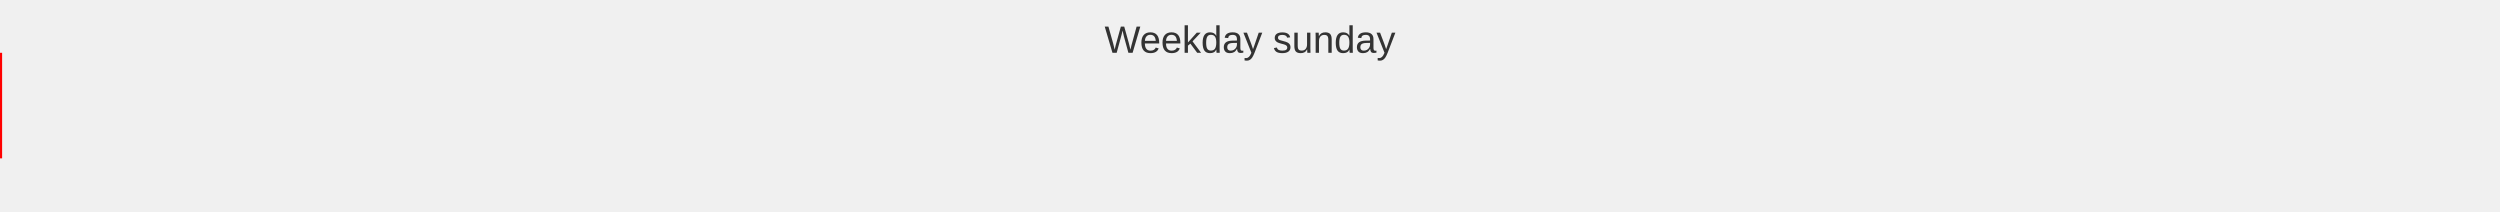
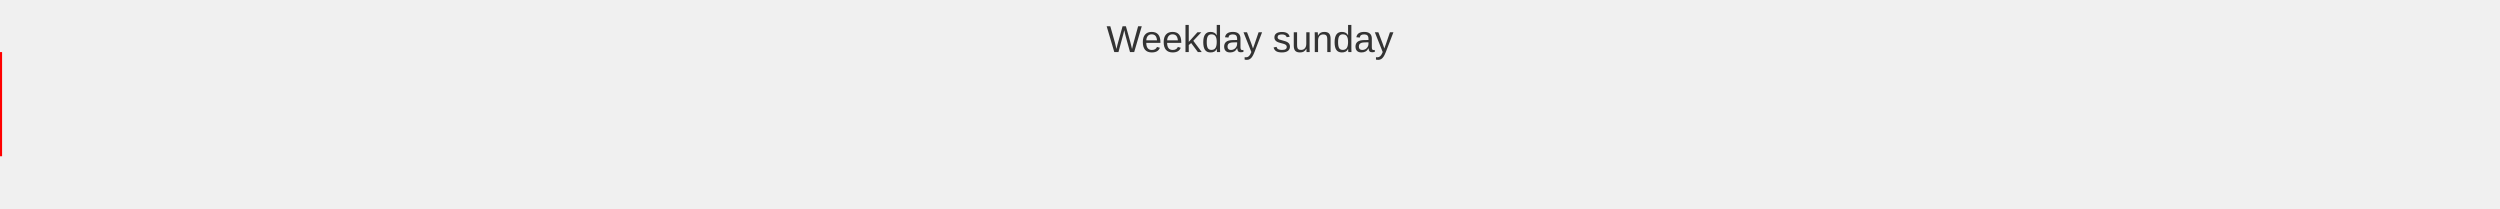
- <svg xmlns="http://www.w3.org/2000/svg" id="weekday_sunday" width="100%" viewBox="0 0 1184 100" style="max-width: 1184px; background-color: white;" role="graphics-document document" aria-roledescription="gantt">
+ <svg xmlns="http://www.w3.org/2000/svg" id="weekday_sunday" width="100%" viewBox="0 0 1200 100" style="max-width: 1200px; background-color: white;" role="graphics-document document" aria-roledescription="gantt">
  <style>#weekday_sunday{font-family:"trebuchet ms",verdana,arial,sans-serif;font-size:16px;fill:#333;}@keyframes edge-animation-frame{from{stroke-dashoffset:0;}}@keyframes dash{to{stroke-dashoffset:0;}}#weekday_sunday .edge-animation-slow{stroke-dasharray:9,5!important;stroke-dashoffset:900;animation:dash 50s linear infinite;stroke-linecap:round;}#weekday_sunday .edge-animation-fast{stroke-dasharray:9,5!important;stroke-dashoffset:900;animation:dash 20s linear infinite;stroke-linecap:round;}#weekday_sunday .error-icon{fill:#552222;}#weekday_sunday .error-text{fill:#552222;stroke:#552222;}#weekday_sunday .edge-thickness-normal{stroke-width:1px;}#weekday_sunday .edge-thickness-thick{stroke-width:3.5px;}#weekday_sunday .edge-pattern-solid{stroke-dasharray:0;}#weekday_sunday .edge-thickness-invisible{stroke-width:0;fill:none;}#weekday_sunday .edge-pattern-dashed{stroke-dasharray:3;}#weekday_sunday .edge-pattern-dotted{stroke-dasharray:2;}#weekday_sunday .marker{fill:#333333;stroke:#333333;}#weekday_sunday .marker.cross{stroke:#333333;}#weekday_sunday svg{font-family:"trebuchet ms",verdana,arial,sans-serif;font-size:16px;}#weekday_sunday p{margin:0;}#weekday_sunday .mermaid-main-font{font-family:"trebuchet ms",verdana,arial,sans-serif;}#weekday_sunday .exclude-range{fill:#eeeeee;}#weekday_sunday .section{stroke:none;opacity:0.2;}#weekday_sunday .section0{fill:rgba(102, 102, 255, 0.49);}#weekday_sunday .section2{fill:#fff400;}#weekday_sunday .section1,#weekday_sunday .section3{fill:white;opacity:0.2;}#weekday_sunday .sectionTitle0{fill:#333;}#weekday_sunday .sectionTitle1{fill:#333;}#weekday_sunday .sectionTitle2{fill:#333;}#weekday_sunday .sectionTitle3{fill:#333;}#weekday_sunday .sectionTitle{text-anchor:start;font-family:"trebuchet ms",verdana,arial,sans-serif;}#weekday_sunday .grid .tick{stroke:lightgrey;opacity:0.8;shape-rendering:crispEdges;}#weekday_sunday .grid .tick text{font-family:"trebuchet ms",verdana,arial,sans-serif;fill:#333;}#weekday_sunday .grid path{stroke-width:0;}#weekday_sunday .today{fill:none;stroke:red;stroke-width:2px;}#weekday_sunday .task{stroke-width:2;}#weekday_sunday .taskText{text-anchor:middle;font-family:"trebuchet ms",verdana,arial,sans-serif;}#weekday_sunday .taskTextOutsideRight{fill:black;text-anchor:start;font-family:"trebuchet ms",verdana,arial,sans-serif;}#weekday_sunday .taskTextOutsideLeft{fill:black;text-anchor:end;}#weekday_sunday .task.clickable{cursor:pointer;}#weekday_sunday .taskText.clickable{cursor:pointer;fill:#003163!important;font-weight:bold;}#weekday_sunday .taskTextOutsideLeft.clickable{cursor:pointer;fill:#003163!important;font-weight:bold;}#weekday_sunday .taskTextOutsideRight.clickable{cursor:pointer;fill:#003163!important;font-weight:bold;}#weekday_sunday .taskText0,#weekday_sunday .taskText1,#weekday_sunday .taskText2,#weekday_sunday .taskText3{fill:white;}#weekday_sunday .task0,#weekday_sunday .task1,#weekday_sunday .task2,#weekday_sunday .task3{fill:#8a90dd;stroke:#534fbc;}#weekday_sunday .taskTextOutside0,#weekday_sunday .taskTextOutside2{fill:black;}#weekday_sunday .taskTextOutside1,#weekday_sunday .taskTextOutside3{fill:black;}#weekday_sunday .active0,#weekday_sunday .active1,#weekday_sunday .active2,#weekday_sunday .active3{fill:#bfc7ff;stroke:#534fbc;}#weekday_sunday .activeText0,#weekday_sunday .activeText1,#weekday_sunday .activeText2,#weekday_sunday .activeText3{fill:black!important;}#weekday_sunday .done0,#weekday_sunday .done1,#weekday_sunday .done2,#weekday_sunday .done3{stroke:grey;fill:lightgrey;stroke-width:2;}#weekday_sunday .doneText0,#weekday_sunday .doneText1,#weekday_sunday .doneText2,#weekday_sunday .doneText3{fill:black!important;}#weekday_sunday .doneText0.taskTextOutsideLeft,#weekday_sunday .doneText0.taskTextOutsideRight,#weekday_sunday .doneText1.taskTextOutsideLeft,#weekday_sunday .doneText1.taskTextOutsideRight,#weekday_sunday .doneText2.taskTextOutsideLeft,#weekday_sunday .doneText2.taskTextOutsideRight,#weekday_sunday .doneText3.taskTextOutsideLeft,#weekday_sunday .doneText3.taskTextOutsideRight{fill:black!important;}#weekday_sunday .crit0,#weekday_sunday .crit1,#weekday_sunday .crit2,#weekday_sunday .crit3{stroke:#ff8888;fill:red;stroke-width:2;}#weekday_sunday .activeCrit0,#weekday_sunday .activeCrit1,#weekday_sunday .activeCrit2,#weekday_sunday .activeCrit3{stroke:#ff8888;fill:#bfc7ff;stroke-width:2;}#weekday_sunday .doneCrit0,#weekday_sunday .doneCrit1,#weekday_sunday .doneCrit2,#weekday_sunday .doneCrit3{stroke:#ff8888;fill:lightgrey;stroke-width:2;cursor:pointer;shape-rendering:crispEdges;}#weekday_sunday .milestone{transform:rotate(45deg) scale(0.8,0.8);}#weekday_sunday .milestoneText{font-style:italic;}#weekday_sunday .doneCritText0,#weekday_sunday .doneCritText1,#weekday_sunday .doneCritText2,#weekday_sunday .doneCritText3{fill:black!important;}#weekday_sunday .doneCritText0.taskTextOutsideLeft,#weekday_sunday .doneCritText0.taskTextOutsideRight,#weekday_sunday .doneCritText1.taskTextOutsideLeft,#weekday_sunday .doneCritText1.taskTextOutsideRight,#weekday_sunday .doneCritText2.taskTextOutsideLeft,#weekday_sunday .doneCritText2.taskTextOutsideRight,#weekday_sunday .doneCritText3.taskTextOutsideLeft,#weekday_sunday .doneCritText3.taskTextOutsideRight{fill:black!important;}#weekday_sunday .vert{stroke:navy;}#weekday_sunday .vertText{font-size:15px;text-anchor:middle;fill:navy!important;}#weekday_sunday .activeCritText0,#weekday_sunday .activeCritText1,#weekday_sunday .activeCritText2,#weekday_sunday .activeCritText3{fill:black!important;}#weekday_sunday .titleText{text-anchor:middle;font-size:18px;fill:#333;font-family:"trebuchet ms",verdana,arial,sans-serif;}#weekday_sunday .node .neo-node{stroke:#9370DB;}#weekday_sunday [data-look="neo"].node rect,#weekday_sunday [data-look="neo"].cluster rect,#weekday_sunday [data-look="neo"].node polygon{stroke:#9370DB;filter:drop-shadow(1px 2px 2px rgba(185, 185, 185, 1));}#weekday_sunday [data-look="neo"].swimlane.cluster rect{filter:none;}#weekday_sunday [data-look="neo"].node path{stroke:#9370DB;stroke-width:1px;}#weekday_sunday [data-look="neo"].node .outer-path{filter:drop-shadow(1px 2px 2px rgba(185, 185, 185, 1));}#weekday_sunday [data-look="neo"].node .neo-line path{stroke:#9370DB;filter:none;}#weekday_sunday [data-look="neo"].node circle{stroke:#9370DB;filter:drop-shadow(1px 2px 2px rgba(185, 185, 185, 1));}#weekday_sunday [data-look="neo"].node circle .state-start{fill:#000000;}#weekday_sunday [data-look="neo"].icon-shape .icon{fill:#9370DB;filter:drop-shadow(1px 2px 2px rgba(185, 185, 185, 1));}#weekday_sunday [data-look="neo"].icon-shape .icon-neo path{stroke:#9370DB;filter:drop-shadow(1px 2px 2px rgba(185, 185, 185, 1));}#weekday_sunday :root{--mermaid-font-family:"trebuchet ms",verdana,arial,sans-serif;}</style>
  <g />
  <g class="grid" transform="translate(75, 50)" fill="none" font-size="10" font-family="sans-serif" text-anchor="middle">
-     <path class="domain" stroke="currentColor" d="M0.5,-15V0.5H1034.5V-15" />
+     <path class="domain" stroke="currentColor" d="M0.5,-15V0.5H1050.5V-15" />
  </g>
  <g />
  <g />
  <g />
  <g class="today">
    <line x1="NaN" x2="NaN" y1="25" y2="75" class="today" />
  </g>
-   <text x="592" y="25" class="titleText">Weekday sunday</text>
+   <text x="600" y="25" class="titleText">Weekday sunday</text>
</svg>
